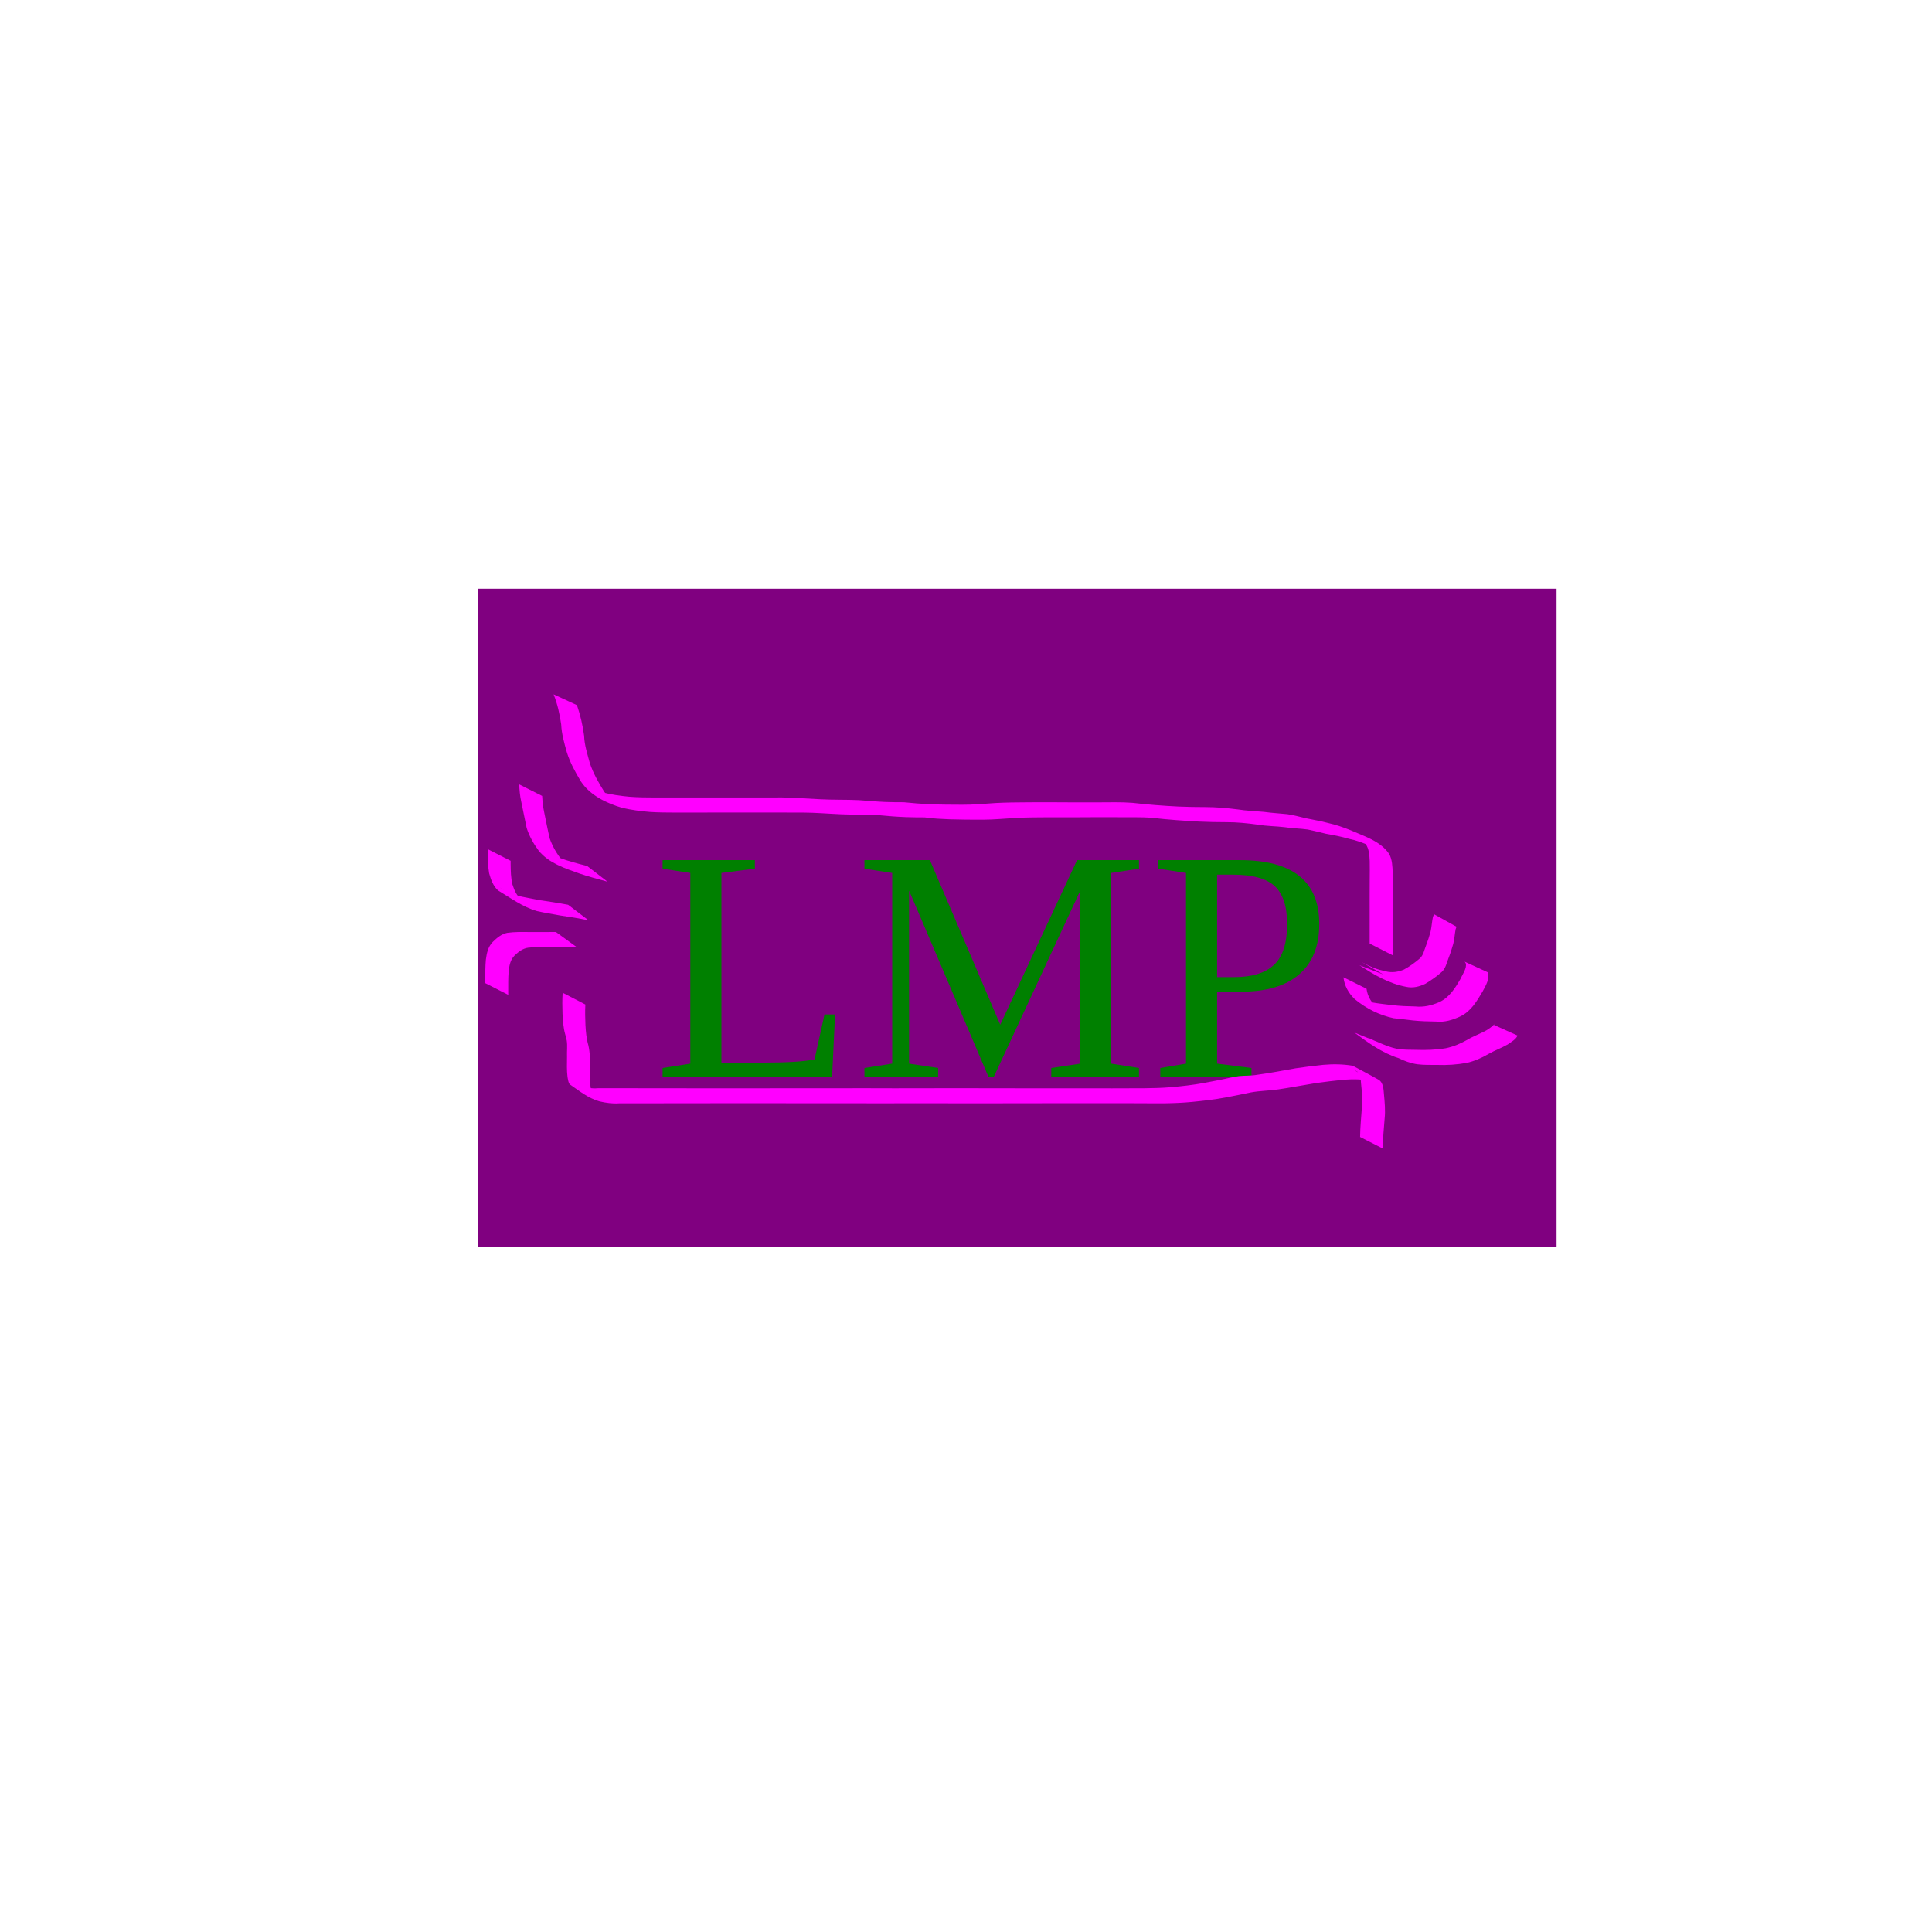
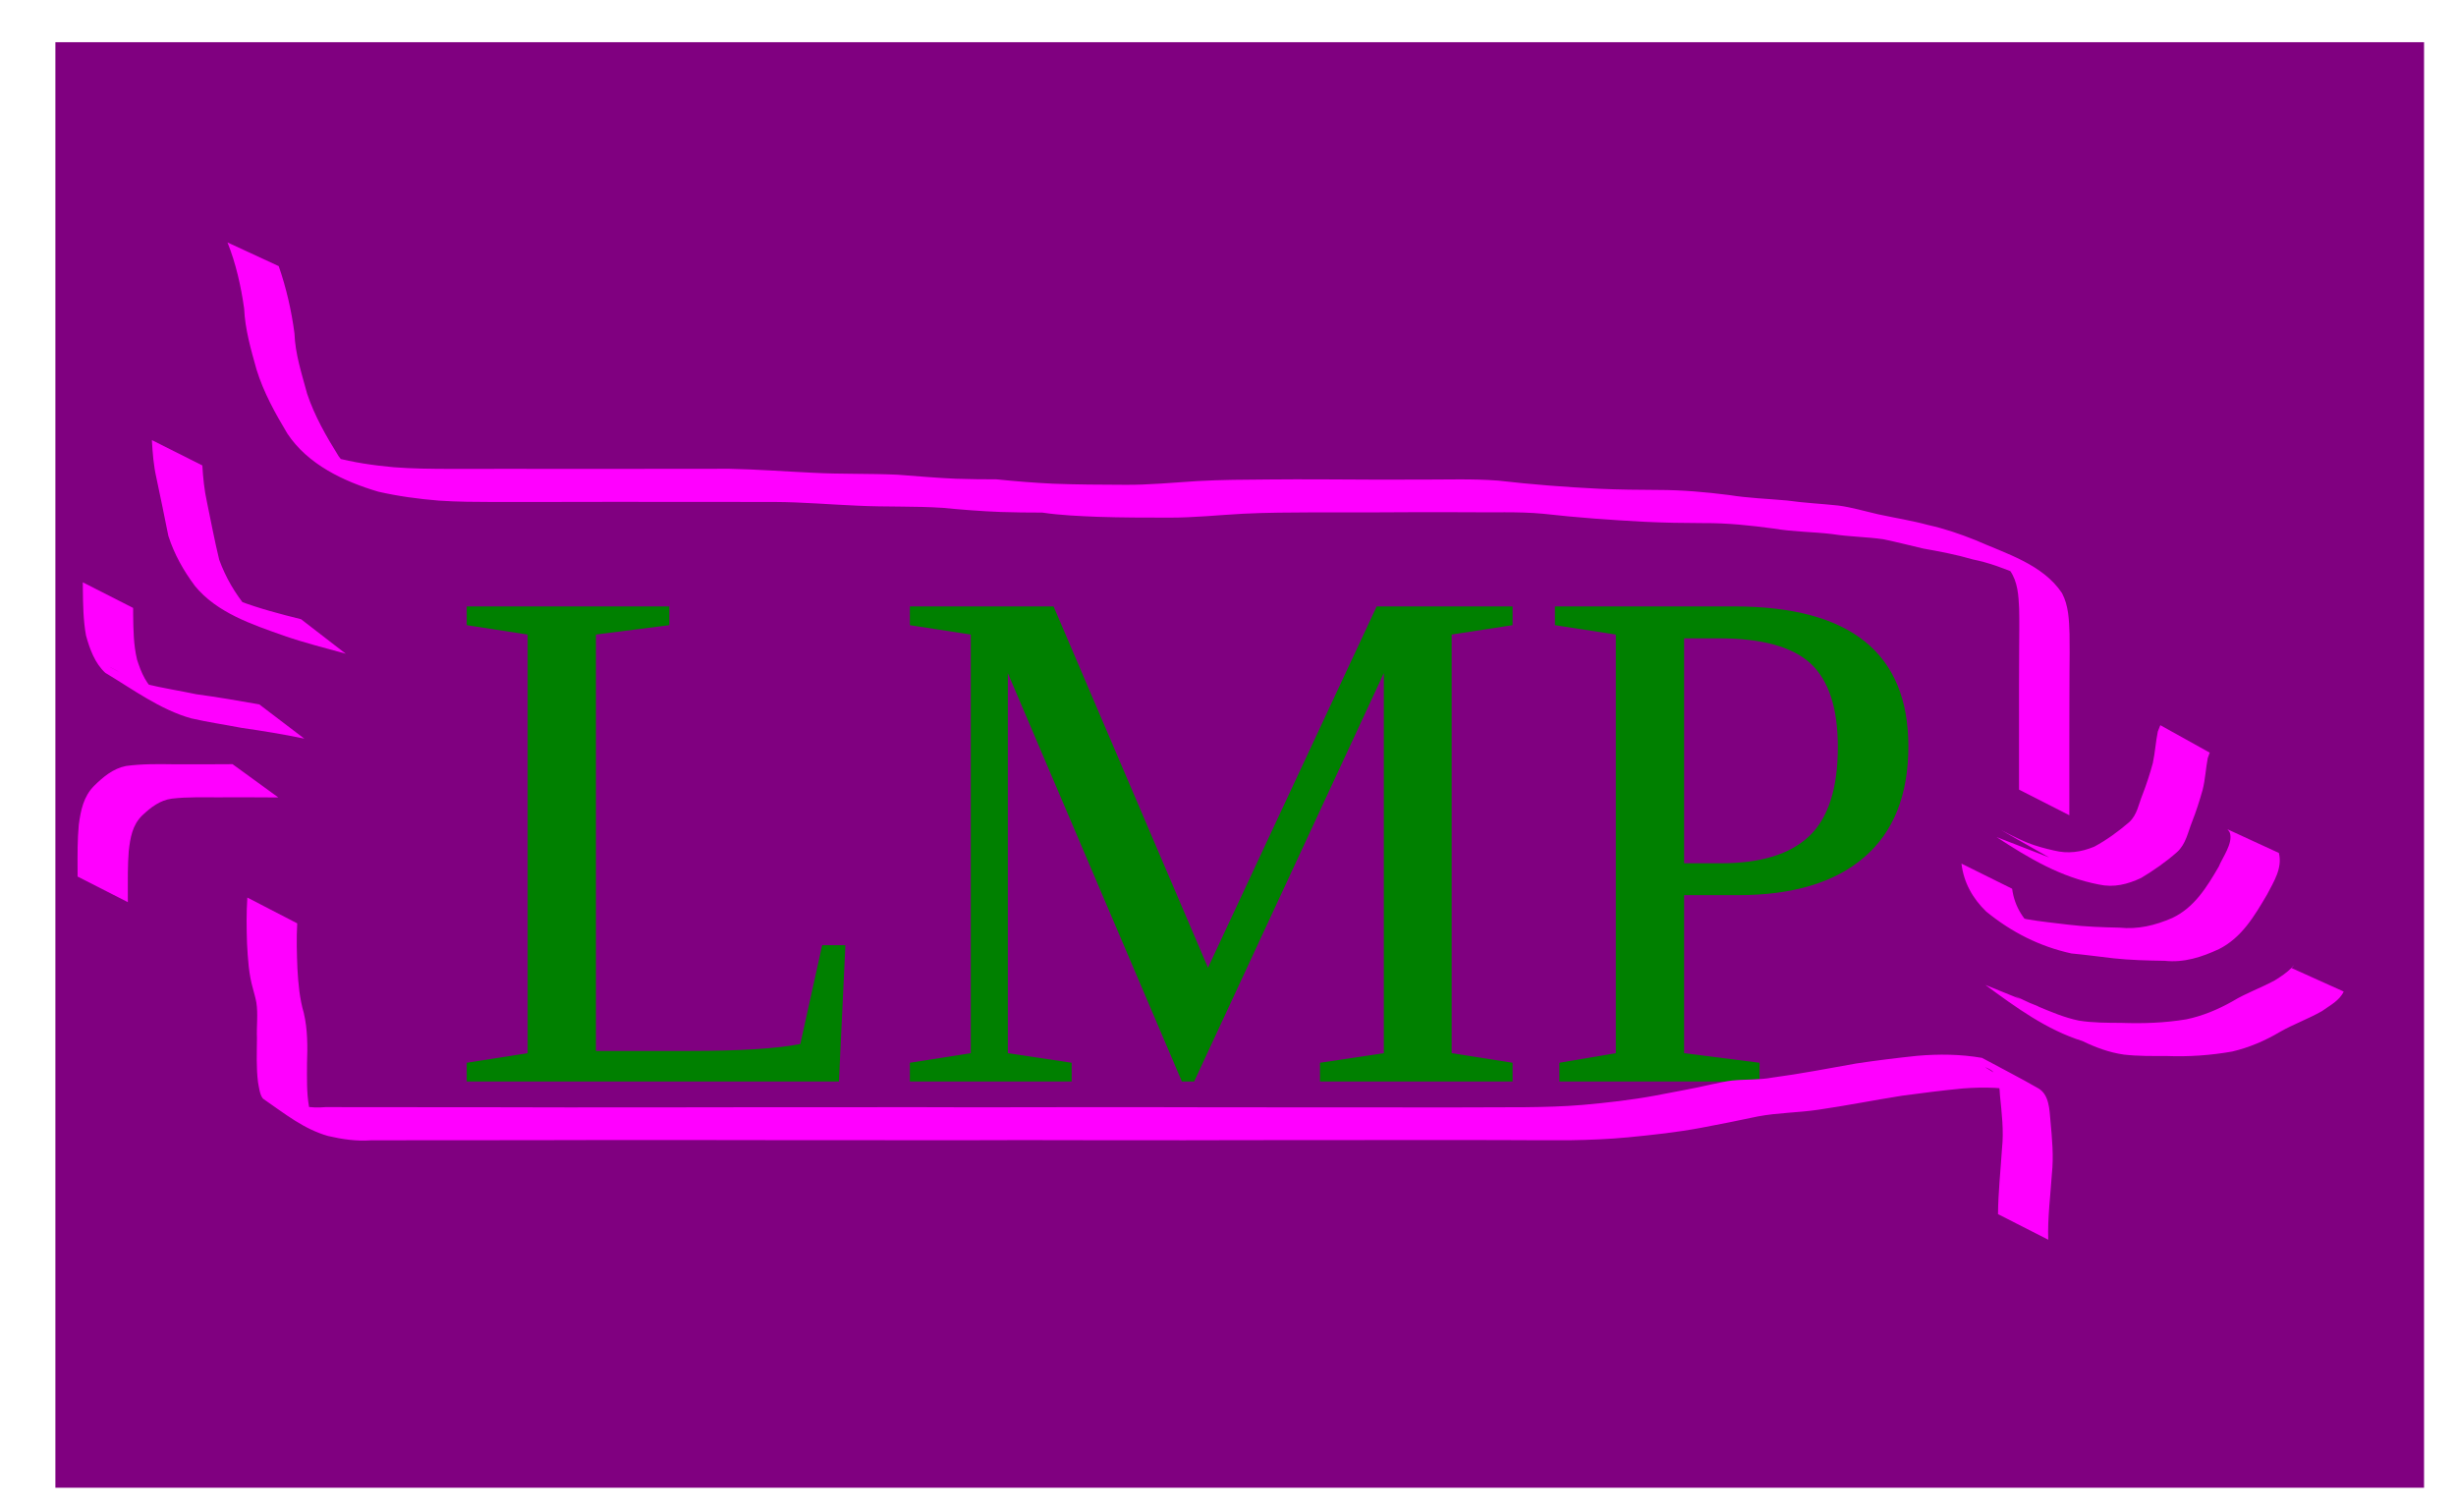
- <svg xmlns="http://www.w3.org/2000/svg" width="100px" height="100px" viewBox="0 0 210 297" version="1.1" id="svg5">
-   <defs id="defs2" />
+ <svg xmlns="http://www.w3.org/2000/svg" width="650" height="400" viewBox="0 0 171.979 105.833" version="1.1" id="svg21">
+   <defs id="defs18" />
  <g id="layer1">
-     <rect style="fill:#800080;stroke-width:0.265" id="rect804" width="165.862" height="101.216" x="29.922" y="90.504" />
-     <text xml:space="preserve" style="font-size:50.8px;fill:#008000;stroke-width:0.265" x="56.888" y="165.493" id="text912">
-       <tspan id="tspan910" style="stroke-width:0.265;fill:#008000" x="56.888" y="165.493">LMP</tspan>
-     </text>
-     <path style="fill:#ff00ff;stroke-width:0.265" id="path1023" d="m 41.602,106.739 c 0.593,1.485 0.942,3.049 1.167,4.628 0.065,1.469 0.477,2.872 0.869,4.278 0.494,1.597 1.303,3.054 2.158,4.48 1.425,2.153 3.937,3.352 6.369,4.068 1.398,0.319 2.812,0.509 4.24,0.626 1.308,0.088 2.619,0.091 3.929,0.096 1.244,-0.003 2.488,-0.002 3.733,-0.003 1.445,-0.004 2.889,-0.01 4.334,-0.007 1.594,-0.003 3.188,-0.002 4.782,0.002 1.325,10e-4 2.649,-5.3e-4 3.974,0.003 0.927,0.002 1.853,0.007 2.78,0.003 1.929,0.009 3.854,0.179 5.781,0.259 1.989,0.099 3.984,0.02 5.97,0.152 1.355,0.132 2.711,0.239 4.072,0.29 0.965,0.034 1.931,0.04 2.897,0.042 1.29,0.192 2.596,0.243 3.898,0.297 1.664,0.056 3.329,0.055 4.993,0.057 1.728,0.003 3.451,-0.181 5.176,-0.274 1.642,-0.082 3.287,-0.088 4.931,-0.095 1.237,-0.004 2.475,0.012 3.712,0.003 2.328,-0.018 4.656,-0.02 6.984,-0.013 1.791,0.036 3.585,-0.061 5.369,0.106 2.359,0.268 4.728,0.438 7.098,0.563 1.389,0.068 2.78,0.089 4.171,0.093 1.641,-0.011 3.277,0.163 4.901,0.383 1.35,0.232 2.725,0.223 4.082,0.385 1.186,0.191 2.392,0.19 3.579,0.362 0.938,0.193 1.868,0.436 2.804,0.653 1.17,0.207 2.327,0.427 3.467,0.761 1.136,0.227 2.212,0.633 3.273,1.088 0.156,0.063 0.952,0.382 1.101,0.453 0.166,0.08 0.644,0.357 0.484,0.265 -5.108,-2.93 -3.204,-2.121 -2.251,-1.014 0.538,0.779 0.589,1.727 0.632,2.642 0.022,0.895 0.008,1.79 0.002,2.685 -0.005,0.918 -0.008,1.835 -0.011,2.753 -0.002,0.905 0.001,1.809 0.001,2.714 -0.003,0.887 -0.002,1.775 -0.001,2.662 1e-4,0.623 0.001,1.246 7.9e-4,1.869 0,0 3.524,1.795 3.524,1.795 v 0 c -8e-4,-0.623 5.3e-4,-1.246 7.9e-4,-1.869 5.3e-4,-0.888 0.001,-1.775 -0.001,-2.663 2.1e-4,-0.904 0.003,-1.808 0.003,-2.712 -7.9e-4,-0.917 -6e-5,-1.835 0.008,-2.752 0.007,-0.901 0.022,-1.802 0.003,-2.703 -0.032,-0.972 -0.064,-1.979 -0.529,-2.858 -1.347,-2.019 -3.911,-2.759 -6.06,-3.708 -1.078,-0.432 -2.171,-0.808 -3.308,-1.057 -1.147,-0.313 -2.32,-0.496 -3.481,-0.747 -0.94,-0.214 -1.868,-0.495 -2.825,-0.619 -1.191,-0.127 -2.39,-0.182 -3.578,-0.351 -1.354,-0.123 -2.717,-0.167 -4.062,-0.383 -1.641,-0.209 -3.294,-0.354 -4.95,-0.356 -1.376,-0.006 -2.752,-0.019 -4.126,-0.083 -2.368,-0.116 -4.732,-0.298 -7.087,-0.571 -1.79,-0.137 -3.584,-0.068 -5.378,-0.071 -2.341,0.007 -4.683,0.003 -7.024,-0.016 -1.234,-0.01 -2.467,10e-4 -3.701,0.008 -1.649,0.011 -3.298,0.018 -4.945,0.11 -1.717,0.105 -3.432,0.281 -5.153,0.262 -1.665,-0.006 -3.33,-0.013 -4.994,-0.078 -1.316,-0.062 -2.627,-0.171 -3.937,-0.304 -0.957,-0.002 -1.915,-0.007 -2.872,-0.043 -1.352,-0.059 -2.7,-0.179 -4.05,-0.281 -1.985,-0.092 -3.975,-0.03 -5.96,-0.138 -1.945,-0.09 -3.888,-0.24 -5.835,-0.277 -0.924,-0.004 -1.847,0.001 -2.771,0.003 -1.322,0.004 -2.644,0.002 -3.966,0.003 -1.592,0.005 -3.184,0.005 -4.775,0.002 -1.45,0.003 -2.9,-0.004 -4.35,-0.004 -1.243,0.002 -2.485,0.01 -3.728,0.004 -1.302,-0.005 -2.605,-0.015 -3.903,-0.117 -1.414,-0.129 -2.821,-0.331 -4.195,-0.701 -1.416,-0.481 -3.421,-1.719 1.703,1.26 0.17,0.099 -0.338,-0.203 -0.489,-0.329 -0.369,-0.307 -0.579,-0.619 -0.873,-0.997 -0.869,-1.393 -1.685,-2.818 -2.209,-4.382 -0.374,-1.394 -0.837,-2.773 -0.887,-4.229 -0.211,-1.601 -0.573,-3.176 -1.102,-4.703 0,0 -3.589,-1.66 -3.589,-1.66 z" />
-     <path style="fill:#ff00ff;stroke-width:0.265" id="path1025" d="m 169.099,176.571 c -0.049,-1.536 0.154,-3.064 0.255,-4.594 0.135,-1.251 0.014,-2.499 -0.1,-3.745 -0.069,-0.762 -0.084,-1.825 -0.854,-2.266 -1.294,-0.742 -2.624,-1.419 -3.936,-2.129 -1.508,-0.259 -3.036,-0.277 -4.556,-0.143 -1.423,0.149 -2.844,0.324 -4.258,0.537 -1.95,0.346 -3.895,0.723 -5.859,0.984 -0.942,0.179 -1.912,0.111 -2.859,0.211 -0.306,0.032 -1.083,0.198 -1.392,0.262 -1.318,0.309 -2.652,0.529 -3.979,0.793 -1.669,0.308 -3.356,0.497 -5.046,0.648 -1.35,0.115 -2.704,0.148 -4.058,0.162 -1.653,0.009 -3.305,0.013 -4.958,0.015 -2.286,-0.002 -4.572,0.004 -6.857,-0.003 -2.057,-5.3e-4 -4.114,-0.001 -6.172,-0.003 -1.701,0.002 -3.403,-0.008 -5.104,-0.005 -1.319,0.002 -2.639,-0.004 -3.958,-0.008 -0.951,-0.006 -1.902,10e-4 -2.853,0.002 -1.194,0.003 -2.388,-0.001 -3.583,0.002 -1.646,0.004 -3.293,0.008 -4.939,0.008 -1.387,-2.6e-4 -2.774,-0.009 -4.161,-0.01 -1.142,-0.003 -2.284,0.002 -3.426,0.002 -1.351,0.001 -2.701,0.001 -4.052,0.002 -1.499,-8e-4 -2.999,0.003 -4.498,10e-4 -1.927,0.001 -3.855,0.011 -5.782,0.008 -2.204,-0.007 -4.408,0.006 -6.612,0.003 -1.964,0.002 -3.929,-0.007 -5.893,-0.012 -1.396,-0.003 -2.791,-2.6e-4 -4.187,-0.002 -1.302,0.005 -2.605,-0.002 -3.907,-0.003 -1.016,-2.6e-4 -2.032,-0.002 -3.048,-0.003 -1.084,0.103 -1.922,-0.122 -2.959,-0.368 -1.267,-0.591 -3.51,-1.557 2.284,1.323 0.109,0.054 -0.159,-0.186 -0.222,-0.29 -0.151,-0.25 -0.178,-0.413 -0.257,-0.69 -0.176,-0.994 -0.142,-2.014 -0.141,-3.02 0.041,-1.201 0.049,-2.378 -0.226,-3.552 -0.294,-1.003 -0.385,-2.044 -0.445,-3.083 -0.044,-1.062 -0.075,-2.125 -0.015,-3.187 0,0 -3.493,-1.807 -3.493,-1.807 v 0 c -0.071,1.072 -0.058,2.147 -0.021,3.22 0.057,1.057 0.118,2.126 0.41,3.149 0.064,0.237 0.206,0.742 0.243,0.981 0.128,0.823 0.004,1.662 0.041,2.489 -0.007,1.03 -0.055,2.068 0.075,3.093 0.055,0.277 0.132,1.001 0.391,1.18 1.478,1.022 2.823,2.106 4.516,2.585 1.001,0.23 1.989,0.378 3.021,0.301 1.013,-0.002 2.026,-0.003 3.039,-0.003 1.3,-8e-4 2.599,-0.008 3.899,-0.003 1.393,-0.002 2.787,7.9e-4 4.18,-0.002 1.953,-0.005 3.906,-0.014 5.86,-0.012 2.207,-0.003 4.414,0.01 6.621,0.003 1.935,-0.003 3.87,0.007 5.805,0.008 1.501,-0.002 3.001,0.002 4.502,0.001 1.353,0.001 2.706,0.001 4.058,0.002 1.144,-2.6e-4 2.288,0.005 3.432,0.002 1.378,-0.001 2.756,-0.01 4.134,-0.01 1.653,8e-5 3.307,0.003 4.96,0.008 1.196,0.003 2.393,-0.001 3.589,0.002 0.953,5.3e-4 1.905,0.007 2.858,0.002 1.312,-0.004 2.624,-0.011 3.936,-0.008 1.696,0.003 3.393,-0.007 5.089,-0.005 2.055,-10e-4 4.11,-0.002 6.165,-0.002 2.285,-0.007 4.57,5.3e-4 6.855,0.002 1.667,0.005 3.335,0.02 5.002,0.01 1.352,-0.021 2.704,-0.077 4.051,-0.206 1.702,-0.169 3.406,-0.346 5.087,-0.665 1.33,-0.248 2.654,-0.515 3.977,-0.796 1.398,-0.264 2.816,-0.258 4.222,-0.467 1.962,-0.286 3.906,-0.672 5.864,-0.982 1.416,-0.194 2.835,-0.37 4.257,-0.509 1.49,-0.112 3.01,-0.091 4.464,0.283 -0.951,-0.582 -1.911,-1.15 -2.854,-1.745 -0.129,-0.081 0.289,0.109 0.41,0.202 0.109,0.083 0.193,0.198 0.267,0.313 0.282,0.436 0.29,0.94 0.322,1.441 0.123,1.229 0.274,2.459 0.143,3.696 -0.098,1.536 -0.267,3.069 -0.281,4.609 0,0 3.519,1.793 3.519,1.793 z" />
-     <path style="fill:#ff00ff;stroke-width:0.265" id="path1027" d="m 46.754,133.121 c -1.453,-0.359 -2.91,-0.742 -4.313,-1.271 -0.529,-0.218 -1.087,-0.347 -1.611,-0.579 -0.152,-0.067 -0.592,-0.303 -0.447,-0.222 3.183,1.791 3.749,2.404 2.579,1.269 -0.839,-1.006 -1.493,-2.135 -1.939,-3.363 -0.325,-1.332 -0.575,-2.683 -0.856,-4.026 -0.187,-0.847 -0.274,-1.709 -0.325,-2.574 0,0 -3.533,-1.775 -3.533,-1.775 v 0 c 0.048,0.884 0.118,1.768 0.314,2.635 0.288,1.356 0.568,2.712 0.838,4.07 0.409,1.28 1.058,2.429 1.861,3.507 1.544,1.886 3.998,2.693 6.222,3.482 1.424,0.496 2.89,0.861 4.342,1.265 0,0 -3.131,-2.417 -3.131,-2.417 z" />
-     <path style="fill:#ff00ff;stroke-width:0.265" id="path1029" d="m 43.832,139.086 c -1.465,-0.26 -2.933,-0.511 -4.408,-0.71 -1.167,-0.248 -2.344,-0.426 -3.503,-0.71 -1.536,-0.488 -5.304,-2.799 0.806,0.665 -0.792,-0.567 -1.173,-1.484 -1.458,-2.383 -0.246,-1.026 -0.257,-2.088 -0.271,-3.137 -5.29e-4,-0.16 -0.001,-0.319 -0.002,-0.479 0,0 -3.524,-1.793 -3.524,-1.793 v 0 c 7.93e-4,0.161 0.002,0.322 0.003,0.483 0.014,1.08 0.027,2.166 0.219,3.232 0.257,0.941 0.62,1.951 1.352,2.622 1.883,1.123 3.84,2.583 6.019,3.189 1.157,0.266 2.333,0.437 3.499,0.661 1.479,0.214 2.958,0.45 4.42,0.759 0,0 -3.153,-2.398 -3.153,-2.398 z" />
-     <path style="fill:#ff00ff;stroke-width:0.265" id="path1031" d="m 41.959,143.272 c -1.368,0.016 -2.736,0.008 -4.103,0.008 -1.129,-0.017 -2.248,-0.033 -3.368,0.12 -0.898,0.183 -1.594,0.767 -2.229,1.393 -0.74,0.746 -0.934,1.717 -1.068,2.719 -0.097,1.033 -0.09,2.071 -0.086,3.107 5.29e-4,0.174 0.001,0.349 0.002,0.523 0,0 3.52,1.792 3.52,1.792 v 0 c -7.94e-4,-0.174 -0.002,-0.349 -0.003,-0.523 -0.001,-1.021 -0.015,-2.043 0.066,-3.061 0.105,-0.917 0.247,-1.809 0.938,-2.484 0.598,-0.566 1.245,-1.072 2.087,-1.182 1.104,-0.129 2.214,-0.083 3.324,-0.09 1.375,6e-5 2.75,-0.008 4.125,0.008 0,0 -3.205,-2.329 -3.205,-2.329 z" />
-     <path style="fill:#ff00ff;stroke-width:0.265" id="path1033" d="m 163.023,150.234 c 0.159,1.332 0.781,2.436 1.732,3.357 1.802,1.469 3.759,2.449 5.966,2.935 0.984,0.093 1.96,0.225 2.942,0.339 1.192,0.129 2.391,0.158 3.589,0.175 1.367,0.145 2.59,-0.258 3.811,-0.823 1.597,-0.805 2.482,-2.329 3.359,-3.814 0.477,-0.916 1.091,-1.853 0.829,-2.914 0,0 -3.603,-1.66 -3.603,-1.66 v 0 c 0.057,0.084 0.139,0.155 0.17,0.252 0.237,0.728 -0.527,1.738 -0.779,2.366 -0.834,1.429 -1.702,2.86 -3.255,3.594 -1.201,0.522 -2.397,0.812 -3.717,0.677 -1.191,-0.025 -2.384,-0.065 -3.568,-0.209 -0.977,-0.122 -1.96,-0.216 -2.929,-0.387 -0.404,-0.105 -0.808,-0.216 -1.203,-0.35 -0.151,-0.051 -0.586,-0.251 -0.45,-0.166 0.21,0.132 4.381,2.584 2.488,1.471 -0.99,-0.799 -1.666,-1.797 -1.834,-3.084 0,0 -3.549,-1.759 -3.549,-1.759 z" />
-     <path style="fill:#ff00ff;stroke-width:0.265" id="path1035" d="m 164.705,158.734 c 2.098,1.547 4.281,3.142 6.787,3.925 0.927,0.45 1.884,0.803 2.905,0.949 0.995,0.115 1.998,0.098 2.997,0.099 1.544,0.06 3.062,-0.046 4.581,-0.312 1.181,-0.276 2.303,-0.756 3.344,-1.373 0.956,-0.547 1.996,-0.914 2.953,-1.462 0.542,-0.39 1.229,-0.734 1.516,-1.368 0,0 -3.644,-1.642 -3.644,-1.642 v 0 c 0.044,-0.061 0.106,-0.112 0.132,-0.182 0.022,-0.059 -0.075,0.101 -0.119,0.146 -0.352,0.354 -0.767,0.633 -1.19,0.894 -0.967,0.53 -2.015,0.889 -2.958,1.465 -1.016,0.574 -2.104,1.03 -3.25,1.266 -1.511,0.251 -3.024,0.302 -4.555,0.247 -0.99,-0.006 -1.986,-0.002 -2.966,-0.16 -0.995,-0.207 -1.921,-0.6 -2.855,-0.991 -1.291,-0.495 -3.528,-1.833 1.661,1.131 0.206,0.118 -0.408,-0.245 -0.603,-0.381 -0.19,-0.132 -0.364,-0.285 -0.552,-0.42 -0.167,-0.12 -0.341,-0.23 -0.512,-0.345 0,0 -3.671,-1.488 -3.671,-1.488 z" />
-     <path style="fill:#ff00ff;stroke-width:0.265" id="path1037" d="m 165.478,148.374 c 2.298,1.507 4.498,2.812 7.167,3.325 1.052,0.232 2.013,-0.015 2.963,-0.461 0.882,-0.531 1.744,-1.13 2.516,-1.814 0.618,-0.566 0.751,-1.373 1.046,-2.114 0.288,-0.726 0.524,-1.475 0.737,-2.227 0.189,-0.733 0.219,-1.49 0.362,-2.232 0.046,-0.129 0.092,-0.257 0.138,-0.386 0,0 -3.459,-1.923 -3.459,-1.923 v 0 c -0.059,0.147 -0.117,0.294 -0.176,0.441 -0.148,0.733 -0.191,1.474 -0.347,2.206 -0.2,0.74 -0.439,1.472 -0.714,2.187 -0.282,0.679 -0.376,1.438 -0.946,1.958 -0.752,0.649 -1.571,1.245 -2.446,1.716 -0.919,0.379 -1.832,0.512 -2.813,0.268 -0.643,-0.144 -1.263,-0.308 -1.877,-0.553 -1.311,-0.522 -3.973,-2.105 1.541,1.041 0,0 -3.692,-1.432 -3.692,-1.432 z" />
+     <g id="g209" transform="translate(-25.6735,-89.76493)">
+       <g id="g194" transform="translate(-0.369403,2.216418)">
+         <g id="g1227" style="image-rendering:auto">
+           <rect style="fill:#800080;stroke-width:0.265" id="rect804" width="165.862" height="101.216" x="29.922" y="90.504" />
+         </g>
+       </g>
+       <text xml:space="preserve" style="font-size:50.8px;fill:#008000;stroke-width:0.265" x="56.888" y="165.493" id="text912">
+         <tspan id="tspan910" style="fill:#008000;stroke-width:0.265" x="56.888" y="165.493">LMP</tspan>
+       </text>
+       <path style="fill:#ff00ff;stroke-width:0.265" id="path1023" d="m 41.602,106.739 c 0.593,1.485 0.942,3.049 1.167,4.628 0.065,1.469 0.477,2.872 0.869,4.278 0.494,1.597 1.303,3.054 2.158,4.48 1.425,2.153 3.937,3.352 6.369,4.068 1.398,0.319 2.812,0.509 4.24,0.626 1.308,0.088 2.619,0.091 3.929,0.096 1.244,-0.003 2.488,-0.002 3.733,-0.003 1.445,-0.004 2.889,-0.01 4.334,-0.007 1.594,-0.003 3.188,-0.002 4.782,0.002 1.325,10e-4 2.649,-5.3e-4 3.974,0.003 0.927,0.002 1.853,0.007 2.78,0.003 1.929,0.009 3.854,0.179 5.781,0.259 1.989,0.099 3.984,0.02 5.97,0.152 1.355,0.132 2.711,0.239 4.072,0.29 0.965,0.034 1.931,0.04 2.897,0.042 1.29,0.192 2.596,0.243 3.898,0.297 1.664,0.056 3.329,0.055 4.993,0.057 1.728,0.003 3.451,-0.181 5.176,-0.274 1.642,-0.082 3.287,-0.088 4.931,-0.095 1.237,-0.004 2.475,0.012 3.712,0.003 2.328,-0.018 4.656,-0.02 6.984,-0.013 1.791,0.036 3.585,-0.061 5.369,0.106 2.359,0.268 4.728,0.438 7.098,0.563 1.389,0.068 2.78,0.089 4.171,0.093 1.641,-0.011 3.277,0.163 4.901,0.383 1.35,0.232 2.725,0.223 4.082,0.385 1.186,0.191 2.392,0.19 3.579,0.362 0.938,0.193 1.868,0.436 2.804,0.653 1.17,0.207 2.327,0.427 3.467,0.761 1.136,0.227 2.212,0.633 3.273,1.088 0.156,0.063 0.952,0.382 1.101,0.453 0.166,0.08 0.644,0.357 0.484,0.265 -5.108,-2.93 -3.204,-2.121 -2.251,-1.014 0.538,0.779 0.589,1.727 0.632,2.642 0.022,0.895 0.008,1.79 0.002,2.685 -0.005,0.918 -0.008,1.835 -0.011,2.753 -0.002,0.905 0.001,1.809 0.001,2.714 -0.003,0.887 -0.002,1.775 -0.001,2.662 1e-4,0.623 0.001,1.246 7.9e-4,1.869 0,0 3.524,1.795 3.524,1.795 v 0 c -8e-4,-0.623 5.3e-4,-1.246 7.9e-4,-1.869 5.3e-4,-0.888 0.001,-1.775 -0.001,-2.663 2.1e-4,-0.904 0.003,-1.808 0.003,-2.712 -7.9e-4,-0.917 -6e-5,-1.835 0.008,-2.752 0.007,-0.901 0.022,-1.802 0.003,-2.703 -0.032,-0.972 -0.064,-1.979 -0.529,-2.858 -1.347,-2.019 -3.911,-2.759 -6.06,-3.708 -1.078,-0.432 -2.171,-0.808 -3.308,-1.057 -1.147,-0.313 -2.32,-0.496 -3.481,-0.747 -0.94,-0.214 -1.868,-0.495 -2.825,-0.619 -1.191,-0.127 -2.39,-0.182 -3.578,-0.351 -1.354,-0.123 -2.717,-0.167 -4.062,-0.383 -1.641,-0.209 -3.294,-0.354 -4.95,-0.356 -1.376,-0.006 -2.752,-0.019 -4.126,-0.083 -2.368,-0.116 -4.732,-0.298 -7.087,-0.571 -1.79,-0.137 -3.584,-0.068 -5.378,-0.071 -2.341,0.007 -4.683,0.003 -7.024,-0.016 -1.234,-0.01 -2.467,10e-4 -3.701,0.008 -1.649,0.011 -3.298,0.018 -4.945,0.11 -1.717,0.105 -3.432,0.281 -5.153,0.262 -1.665,-0.006 -3.33,-0.013 -4.994,-0.078 -1.316,-0.062 -2.627,-0.171 -3.937,-0.304 -0.957,-0.002 -1.915,-0.007 -2.872,-0.043 -1.352,-0.059 -2.7,-0.179 -4.05,-0.281 -1.985,-0.092 -3.975,-0.03 -5.96,-0.138 -1.945,-0.09 -3.888,-0.24 -5.835,-0.277 -0.924,-0.004 -1.847,0.001 -2.771,0.003 -1.322,0.004 -2.644,0.002 -3.966,0.003 -1.592,0.005 -3.184,0.005 -4.775,0.002 -1.45,0.003 -2.9,-0.004 -4.35,-0.004 -1.243,0.002 -2.485,0.01 -3.728,0.004 -1.302,-0.005 -2.605,-0.015 -3.903,-0.117 -1.414,-0.129 -2.821,-0.331 -4.195,-0.701 -1.416,-0.481 -3.421,-1.719 1.703,1.26 0.17,0.099 -0.338,-0.203 -0.489,-0.329 -0.369,-0.307 -0.579,-0.619 -0.873,-0.997 -0.869,-1.393 -1.685,-2.818 -2.209,-4.382 -0.374,-1.394 -0.837,-2.773 -0.887,-4.229 -0.211,-1.601 -0.573,-3.176 -1.102,-4.703 0,0 -3.589,-1.66 -3.589,-1.66 z" />
+       <path style="fill:#ff00ff;stroke-width:0.265" id="path1025" d="m 169.099,176.571 c -0.049,-1.536 0.154,-3.064 0.255,-4.594 0.135,-1.251 0.014,-2.499 -0.1,-3.745 -0.069,-0.762 -0.084,-1.825 -0.854,-2.266 -1.294,-0.742 -2.624,-1.419 -3.936,-2.129 -1.508,-0.259 -3.036,-0.277 -4.556,-0.143 -1.423,0.149 -2.844,0.324 -4.258,0.537 -1.95,0.346 -3.895,0.723 -5.859,0.984 -0.942,0.179 -1.912,0.111 -2.859,0.211 -0.306,0.032 -1.083,0.198 -1.392,0.262 -1.318,0.309 -2.652,0.529 -3.979,0.793 -1.669,0.308 -3.356,0.497 -5.046,0.648 -1.35,0.115 -2.704,0.148 -4.058,0.162 -1.653,0.009 -3.305,0.013 -4.958,0.015 -2.286,-0.002 -4.572,0.004 -6.857,-0.003 -2.057,-5.3e-4 -4.114,-0.001 -6.172,-0.003 -1.701,0.002 -3.403,-0.008 -5.104,-0.005 -1.319,0.002 -2.639,-0.004 -3.958,-0.008 -0.951,-0.006 -1.902,10e-4 -2.853,0.002 -1.194,0.003 -2.388,-0.001 -3.583,0.002 -1.646,0.004 -3.293,0.008 -4.939,0.008 -1.387,-2.6e-4 -2.774,-0.009 -4.161,-0.01 -1.142,-0.003 -2.284,0.002 -3.426,0.002 -1.351,0.001 -2.701,0.001 -4.052,0.002 -1.499,-8e-4 -2.999,0.003 -4.498,10e-4 -1.927,0.001 -3.855,0.011 -5.782,0.008 -2.204,-0.007 -4.408,0.006 -6.612,0.003 -1.964,0.002 -3.929,-0.007 -5.893,-0.012 -1.396,-0.003 -2.791,-2.6e-4 -4.187,-0.002 -1.302,0.005 -2.605,-0.002 -3.907,-0.003 -1.016,-2.6e-4 -2.032,-0.002 -3.048,-0.003 -1.084,0.103 -1.922,-0.122 -2.959,-0.368 -1.267,-0.591 -3.51,-1.557 2.284,1.323 0.109,0.054 -0.159,-0.186 -0.222,-0.29 -0.151,-0.25 -0.178,-0.413 -0.257,-0.69 -0.176,-0.994 -0.142,-2.014 -0.141,-3.02 0.041,-1.201 0.049,-2.378 -0.226,-3.552 -0.294,-1.003 -0.385,-2.044 -0.445,-3.083 -0.044,-1.062 -0.075,-2.125 -0.015,-3.187 0,0 -3.493,-1.807 -3.493,-1.807 v 0 c -0.071,1.072 -0.058,2.147 -0.021,3.22 0.057,1.057 0.118,2.126 0.41,3.149 0.064,0.237 0.206,0.742 0.243,0.981 0.128,0.823 0.004,1.662 0.041,2.489 -0.007,1.03 -0.055,2.068 0.075,3.093 0.055,0.277 0.132,1.001 0.391,1.18 1.478,1.022 2.823,2.106 4.516,2.585 1.001,0.23 1.989,0.378 3.021,0.301 1.013,-0.002 2.026,-0.003 3.039,-0.003 1.3,-8e-4 2.599,-0.008 3.899,-0.003 1.393,-0.002 2.787,7.9e-4 4.18,-0.002 1.953,-0.005 3.906,-0.014 5.86,-0.012 2.207,-0.003 4.414,0.01 6.621,0.003 1.935,-0.003 3.87,0.007 5.805,0.008 1.501,-0.002 3.001,0.002 4.502,0.001 1.353,0.001 2.706,0.001 4.058,0.002 1.144,-2.6e-4 2.288,0.005 3.432,0.002 1.378,-0.001 2.756,-0.01 4.134,-0.01 1.653,8e-5 3.307,0.003 4.96,0.008 1.196,0.003 2.393,-0.001 3.589,0.002 0.953,5.3e-4 1.905,0.007 2.858,0.002 1.312,-0.004 2.624,-0.011 3.936,-0.008 1.696,0.003 3.393,-0.007 5.089,-0.005 2.055,-10e-4 4.11,-0.002 6.165,-0.002 2.285,-0.007 4.57,5.3e-4 6.855,0.002 1.667,0.005 3.335,0.02 5.002,0.01 1.352,-0.021 2.704,-0.077 4.051,-0.206 1.702,-0.169 3.406,-0.346 5.087,-0.665 1.33,-0.248 2.654,-0.515 3.977,-0.796 1.398,-0.264 2.816,-0.258 4.222,-0.467 1.962,-0.286 3.906,-0.672 5.864,-0.982 1.416,-0.194 2.835,-0.37 4.257,-0.509 1.49,-0.112 3.01,-0.091 4.464,0.283 -0.951,-0.582 -1.911,-1.15 -2.854,-1.745 -0.129,-0.081 0.289,0.109 0.41,0.202 0.109,0.083 0.193,0.198 0.267,0.313 0.282,0.436 0.29,0.94 0.322,1.441 0.123,1.229 0.274,2.459 0.143,3.696 -0.098,1.536 -0.267,3.069 -0.281,4.609 0,0 3.519,1.793 3.519,1.793 z" />
+       <path style="fill:#ff00ff;stroke-width:0.265" id="path1027" d="m 46.754,133.121 c -1.453,-0.359 -2.91,-0.742 -4.313,-1.271 -0.529,-0.218 -1.087,-0.347 -1.611,-0.579 -0.152,-0.067 -0.592,-0.303 -0.447,-0.222 3.183,1.791 3.749,2.404 2.579,1.269 -0.839,-1.006 -1.493,-2.135 -1.939,-3.363 -0.325,-1.332 -0.575,-2.683 -0.856,-4.026 -0.187,-0.847 -0.274,-1.709 -0.325,-2.574 0,0 -3.533,-1.775 -3.533,-1.775 v 0 c 0.048,0.884 0.118,1.768 0.314,2.635 0.288,1.356 0.568,2.712 0.838,4.07 0.409,1.28 1.058,2.429 1.861,3.507 1.544,1.886 3.998,2.693 6.222,3.482 1.424,0.496 2.89,0.861 4.342,1.265 0,0 -3.131,-2.417 -3.131,-2.417 z" />
+       <path style="fill:#ff00ff;stroke-width:0.265" id="path1029" d="m 43.832,139.086 c -1.465,-0.26 -2.933,-0.511 -4.408,-0.71 -1.167,-0.248 -2.344,-0.426 -3.503,-0.71 -1.536,-0.488 -5.304,-2.799 0.806,0.665 -0.792,-0.567 -1.173,-1.484 -1.458,-2.383 -0.246,-1.026 -0.257,-2.088 -0.271,-3.137 -5.29e-4,-0.16 -0.001,-0.319 -0.002,-0.479 0,0 -3.524,-1.793 -3.524,-1.793 v 0 c 7.93e-4,0.161 0.002,0.322 0.003,0.483 0.014,1.08 0.027,2.166 0.219,3.232 0.257,0.941 0.62,1.951 1.352,2.622 1.883,1.123 3.84,2.583 6.019,3.189 1.157,0.266 2.333,0.437 3.499,0.661 1.479,0.214 2.958,0.45 4.42,0.759 0,0 -3.153,-2.398 -3.153,-2.398 z" />
+       <path style="fill:#ff00ff;stroke-width:0.265" id="path1031" d="m 41.959,143.272 c -1.368,0.016 -2.736,0.008 -4.103,0.008 -1.129,-0.017 -2.248,-0.033 -3.368,0.12 -0.898,0.183 -1.594,0.767 -2.229,1.393 -0.74,0.746 -0.934,1.717 -1.068,2.719 -0.097,1.033 -0.09,2.071 -0.086,3.107 5.29e-4,0.174 0.001,0.349 0.002,0.523 0,0 3.52,1.792 3.52,1.792 v 0 c -7.94e-4,-0.174 -0.002,-0.349 -0.003,-0.523 -0.001,-1.021 -0.015,-2.043 0.066,-3.061 0.105,-0.917 0.247,-1.809 0.938,-2.484 0.598,-0.566 1.245,-1.072 2.087,-1.182 1.104,-0.129 2.214,-0.083 3.324,-0.09 1.375,6e-5 2.75,-0.008 4.125,0.008 0,0 -3.205,-2.329 -3.205,-2.329 z" />
+       <path style="fill:#ff00ff;stroke-width:0.265" id="path1033" d="m 163.023,150.234 c 0.159,1.332 0.781,2.436 1.732,3.357 1.802,1.469 3.759,2.449 5.966,2.935 0.984,0.093 1.96,0.225 2.942,0.339 1.192,0.129 2.391,0.158 3.589,0.175 1.367,0.145 2.59,-0.258 3.811,-0.823 1.597,-0.805 2.482,-2.329 3.359,-3.814 0.477,-0.916 1.091,-1.853 0.829,-2.914 0,0 -3.603,-1.66 -3.603,-1.66 v 0 c 0.057,0.084 0.139,0.155 0.17,0.252 0.237,0.728 -0.527,1.738 -0.779,2.366 -0.834,1.429 -1.702,2.86 -3.255,3.594 -1.201,0.522 -2.397,0.812 -3.717,0.677 -1.191,-0.025 -2.384,-0.065 -3.568,-0.209 -0.977,-0.122 -1.96,-0.216 -2.929,-0.387 -0.404,-0.105 -0.808,-0.216 -1.203,-0.35 -0.151,-0.051 -0.586,-0.251 -0.45,-0.166 0.21,0.132 4.381,2.584 2.488,1.471 -0.99,-0.799 -1.666,-1.797 -1.834,-3.084 0,0 -3.549,-1.759 -3.549,-1.759 z" />
+       <path style="fill:#ff00ff;stroke-width:0.265" id="path1035" d="m 164.705,158.734 c 2.098,1.547 4.281,3.142 6.787,3.925 0.927,0.45 1.884,0.803 2.905,0.949 0.995,0.115 1.998,0.098 2.997,0.099 1.544,0.06 3.062,-0.046 4.581,-0.312 1.181,-0.276 2.303,-0.756 3.344,-1.373 0.956,-0.547 1.996,-0.914 2.953,-1.462 0.542,-0.39 1.229,-0.734 1.516,-1.368 0,0 -3.644,-1.642 -3.644,-1.642 v 0 c 0.044,-0.061 0.106,-0.112 0.132,-0.182 0.022,-0.059 -0.075,0.101 -0.119,0.146 -0.352,0.354 -0.767,0.633 -1.19,0.894 -0.967,0.53 -2.015,0.889 -2.958,1.465 -1.016,0.574 -2.104,1.03 -3.25,1.266 -1.511,0.251 -3.024,0.302 -4.555,0.247 -0.99,-0.006 -1.986,-0.002 -2.966,-0.16 -0.995,-0.207 -1.921,-0.6 -2.855,-0.991 -1.291,-0.495 -3.528,-1.833 1.661,1.131 0.206,0.118 -0.408,-0.245 -0.603,-0.381 -0.19,-0.132 -0.364,-0.285 -0.552,-0.42 -0.167,-0.12 -0.341,-0.23 -0.512,-0.345 0,0 -3.671,-1.488 -3.671,-1.488 z" />
+       <path style="fill:#ff00ff;stroke-width:0.265" id="path1037" d="m 165.478,148.374 c 2.298,1.507 4.498,2.812 7.167,3.325 1.052,0.232 2.013,-0.015 2.963,-0.461 0.882,-0.531 1.744,-1.13 2.516,-1.814 0.618,-0.566 0.751,-1.373 1.046,-2.114 0.288,-0.726 0.524,-1.475 0.737,-2.227 0.189,-0.733 0.219,-1.49 0.362,-2.232 0.046,-0.129 0.092,-0.257 0.138,-0.386 0,0 -3.459,-1.923 -3.459,-1.923 v 0 c -0.059,0.147 -0.117,0.294 -0.176,0.441 -0.148,0.733 -0.191,1.474 -0.347,2.206 -0.2,0.74 -0.439,1.472 -0.714,2.187 -0.282,0.679 -0.376,1.438 -0.946,1.958 -0.752,0.649 -1.571,1.245 -2.446,1.716 -0.919,0.379 -1.832,0.512 -2.813,0.268 -0.643,-0.144 -1.263,-0.308 -1.877,-0.553 -1.311,-0.522 -3.973,-2.105 1.541,1.041 0,0 -3.692,-1.432 -3.692,-1.432 z" />
+     </g>
  </g>
</svg>
